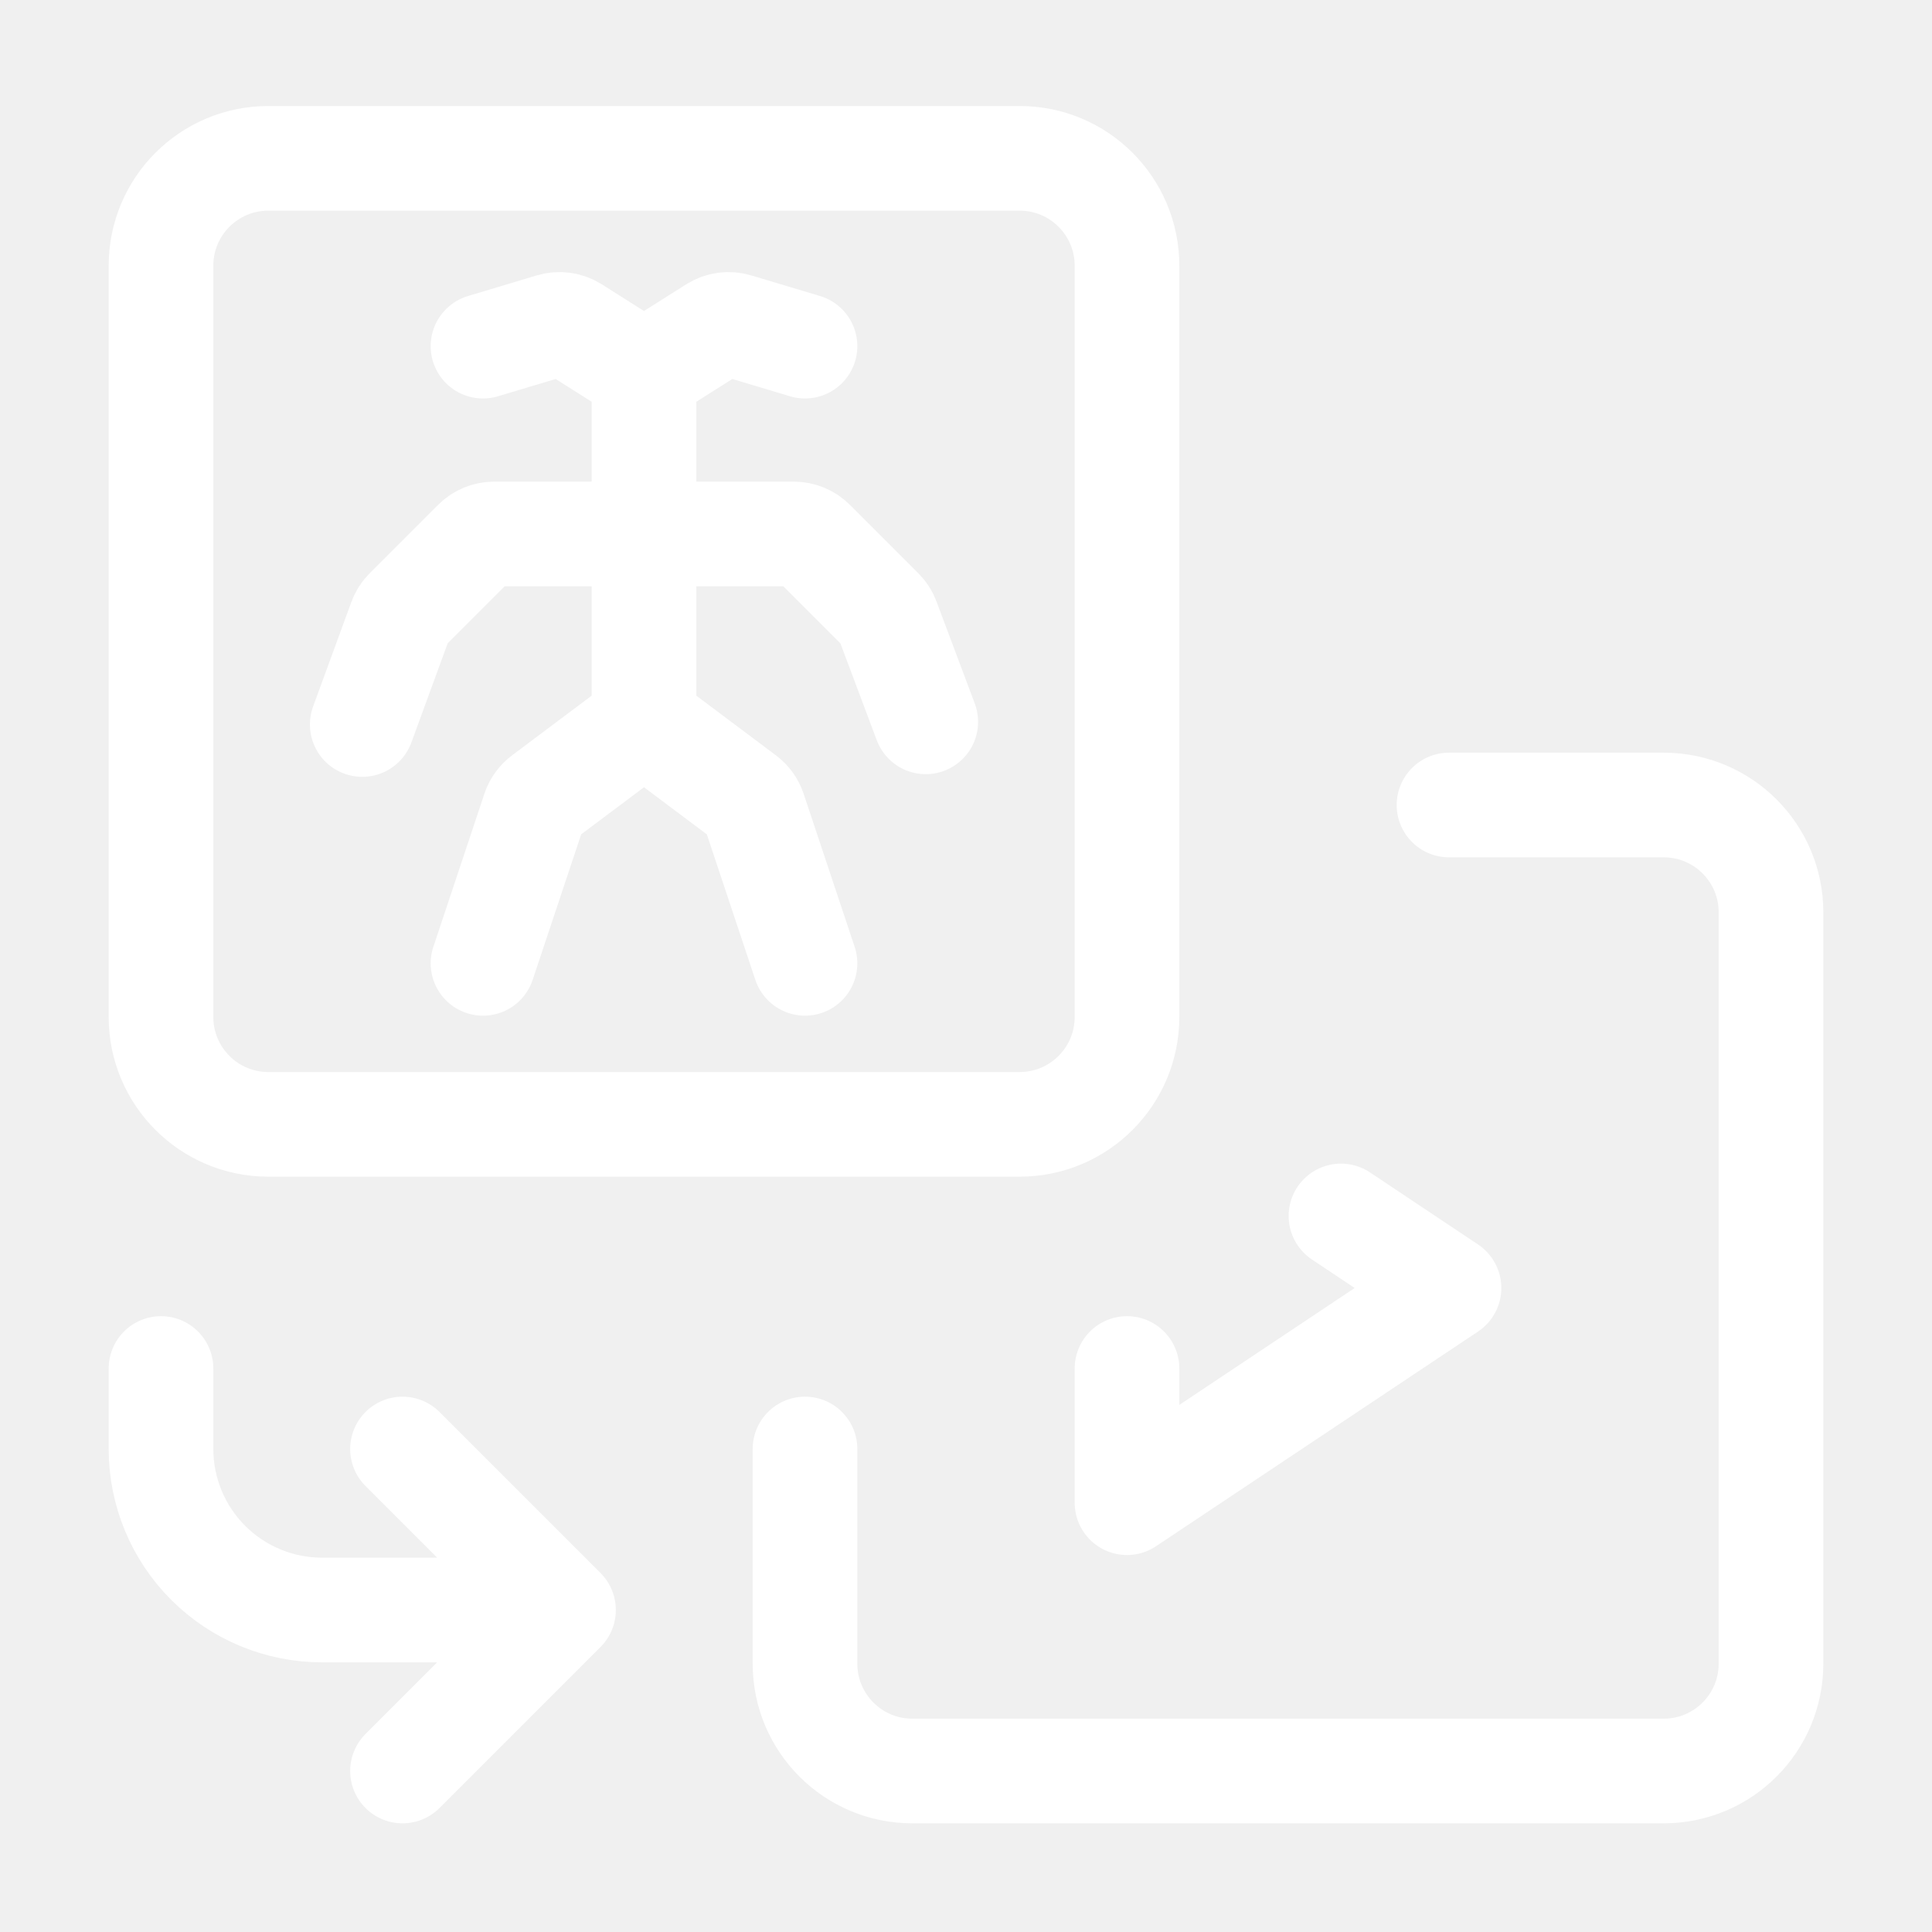
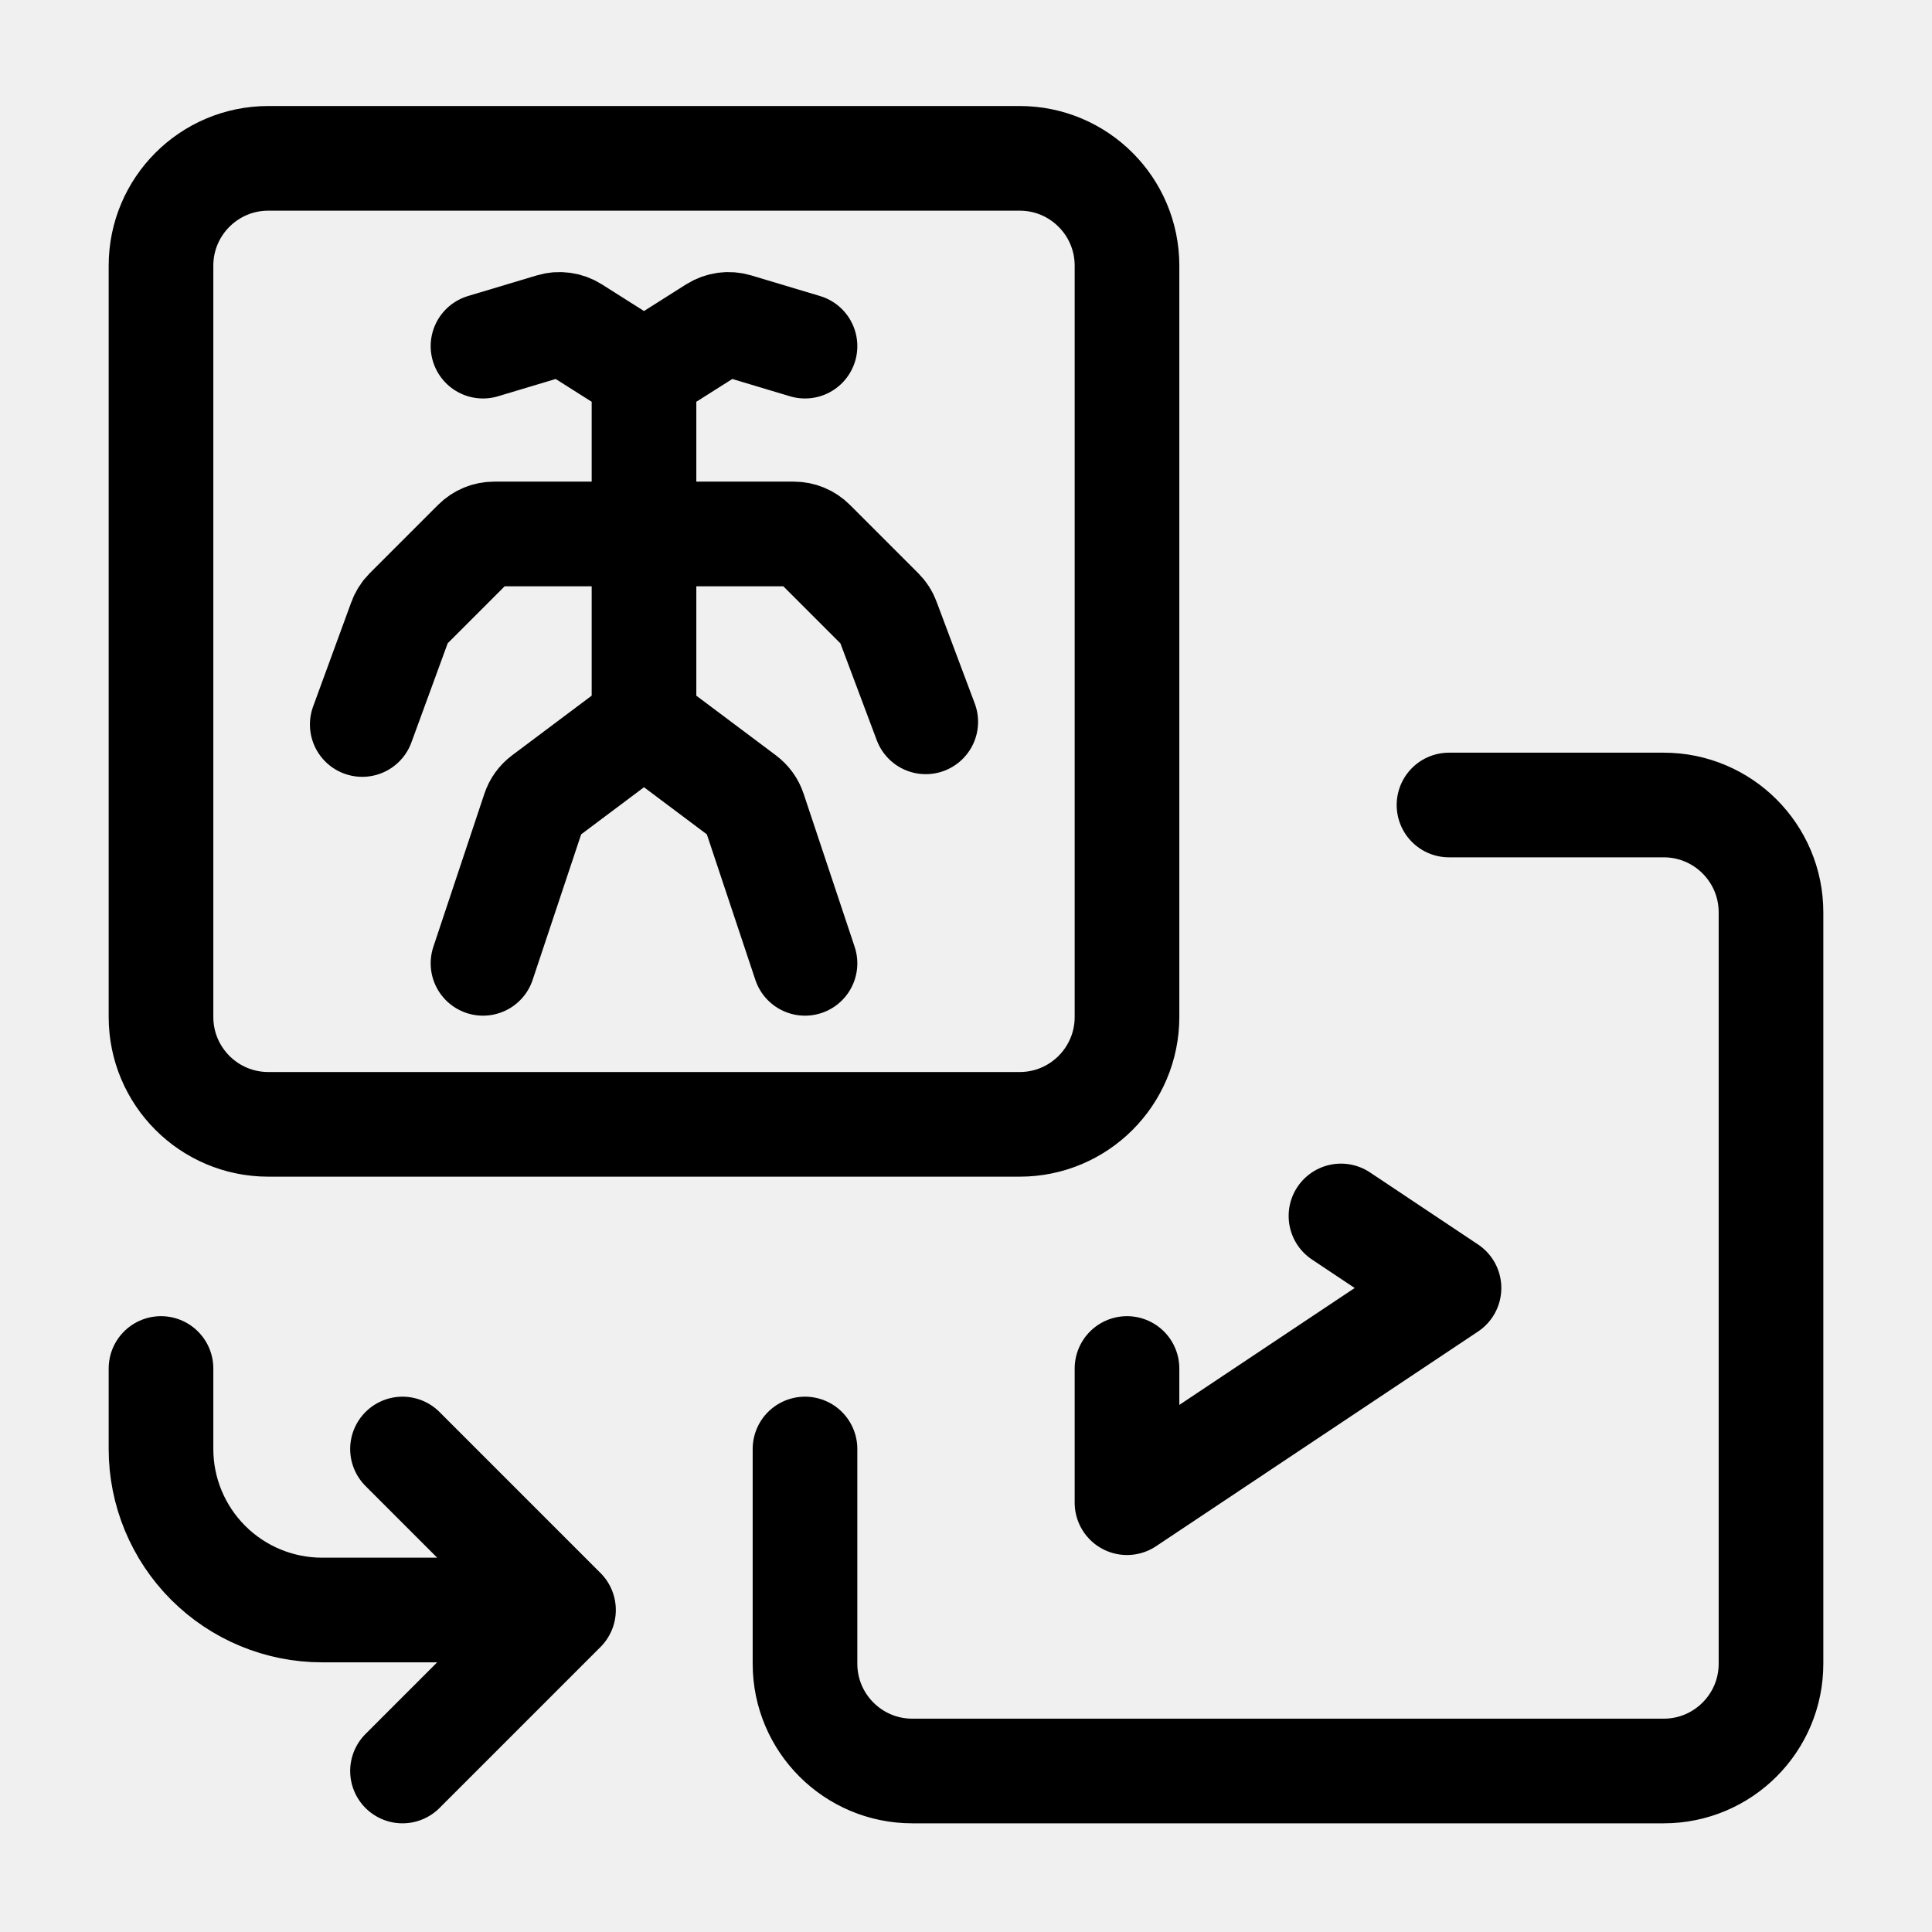
<svg xmlns="http://www.w3.org/2000/svg" width="24" height="24" viewBox="0 0 24 24" fill="none">
-   <path d="M10 18V20.667C10 21.403 10.597 22 11.333 22H20.667C21.403 22 22 21.403 22 20.667V11.333C22 10.597 21.403 10 20.667 10H18M14 17V18.667L18 16L16.658 15.105M8 4.633L8.872 4.081C8.953 4.03 9.053 4.016 9.146 4.044L10 4.3M8 4.633L7.128 4.081C7.047 4.03 6.947 4.016 6.854 4.044L6 4.3M8 4.633V6.633M8 8.967L6.75 9.904C6.696 9.945 6.655 10.001 6.634 10.065L6 11.967M8 8.967L9.25 9.904C9.304 9.945 9.345 10.001 9.366 10.065L10 11.967M8 8.967V6.633M8 6.633H9.862C9.95 6.633 10.035 6.668 10.098 6.731L10.949 7.582C10.983 7.616 11.009 7.656 11.025 7.701L11.5 8.967M8 6.633H6.138C6.05 6.633 5.965 6.668 5.902 6.731L5.052 7.581C5.018 7.615 4.991 7.657 4.975 7.702L4.5 9M5 18L7 20L5 22M7 20H4C3.47 20 2.961 19.789 2.586 19.414C2.211 19.039 2 18.53 2 18V17M3.333 1.967H12.667C13.403 1.967 14 2.564 14 3.3V12.633C14 13.37 13.403 13.967 12.667 13.967H3.333C2.597 13.967 2 13.37 2 12.633V3.3C2 2.564 2.597 1.967 3.333 1.967Z" stroke="white" stroke-width="1.3" stroke-linecap="round" stroke-linejoin="round" />
+   <path d="M10 18V20.667C10 21.403 10.597 22 11.333 22H20.667C21.403 22 22 21.403 22 20.667V11.333C22 10.597 21.403 10 20.667 10H18M14 17V18.667L18 16L16.658 15.105M8 4.633L8.872 4.081C8.953 4.03 9.053 4.016 9.146 4.044L10 4.3M8 4.633L7.128 4.081C7.047 4.03 6.947 4.016 6.854 4.044L6 4.3M8 4.633V6.633M8 8.967L6.75 9.904C6.696 9.945 6.655 10.001 6.634 10.065L6 11.967M8 8.967L9.25 9.904C9.304 9.945 9.345 10.001 9.366 10.065L10 11.967M8 8.967V6.633M8 6.633H9.862C9.95 6.633 10.035 6.668 10.098 6.731L10.949 7.582C10.983 7.616 11.009 7.656 11.025 7.701L11.5 8.967M8 6.633H6.138C6.05 6.633 5.965 6.668 5.902 6.731L5.052 7.581C5.018 7.615 4.991 7.657 4.975 7.702L4.5 9M5 18L7 20L5 22M7 20H4C3.47 20 2.961 19.789 2.586 19.414C2.211 19.039 2 18.53 2 18V17M3.333 1.967H12.667C13.403 1.967 14 2.564 14 3.3V12.633C14 13.37 13.403 13.967 12.667 13.967H3.333C2.597 13.967 2 13.37 2 12.633V3.3C2 2.564 2.597 1.967 3.333 1.967Z" stroke="currentColor" stroke-width="1.3" stroke-linecap="round" stroke-linejoin="round" />
</svg>
